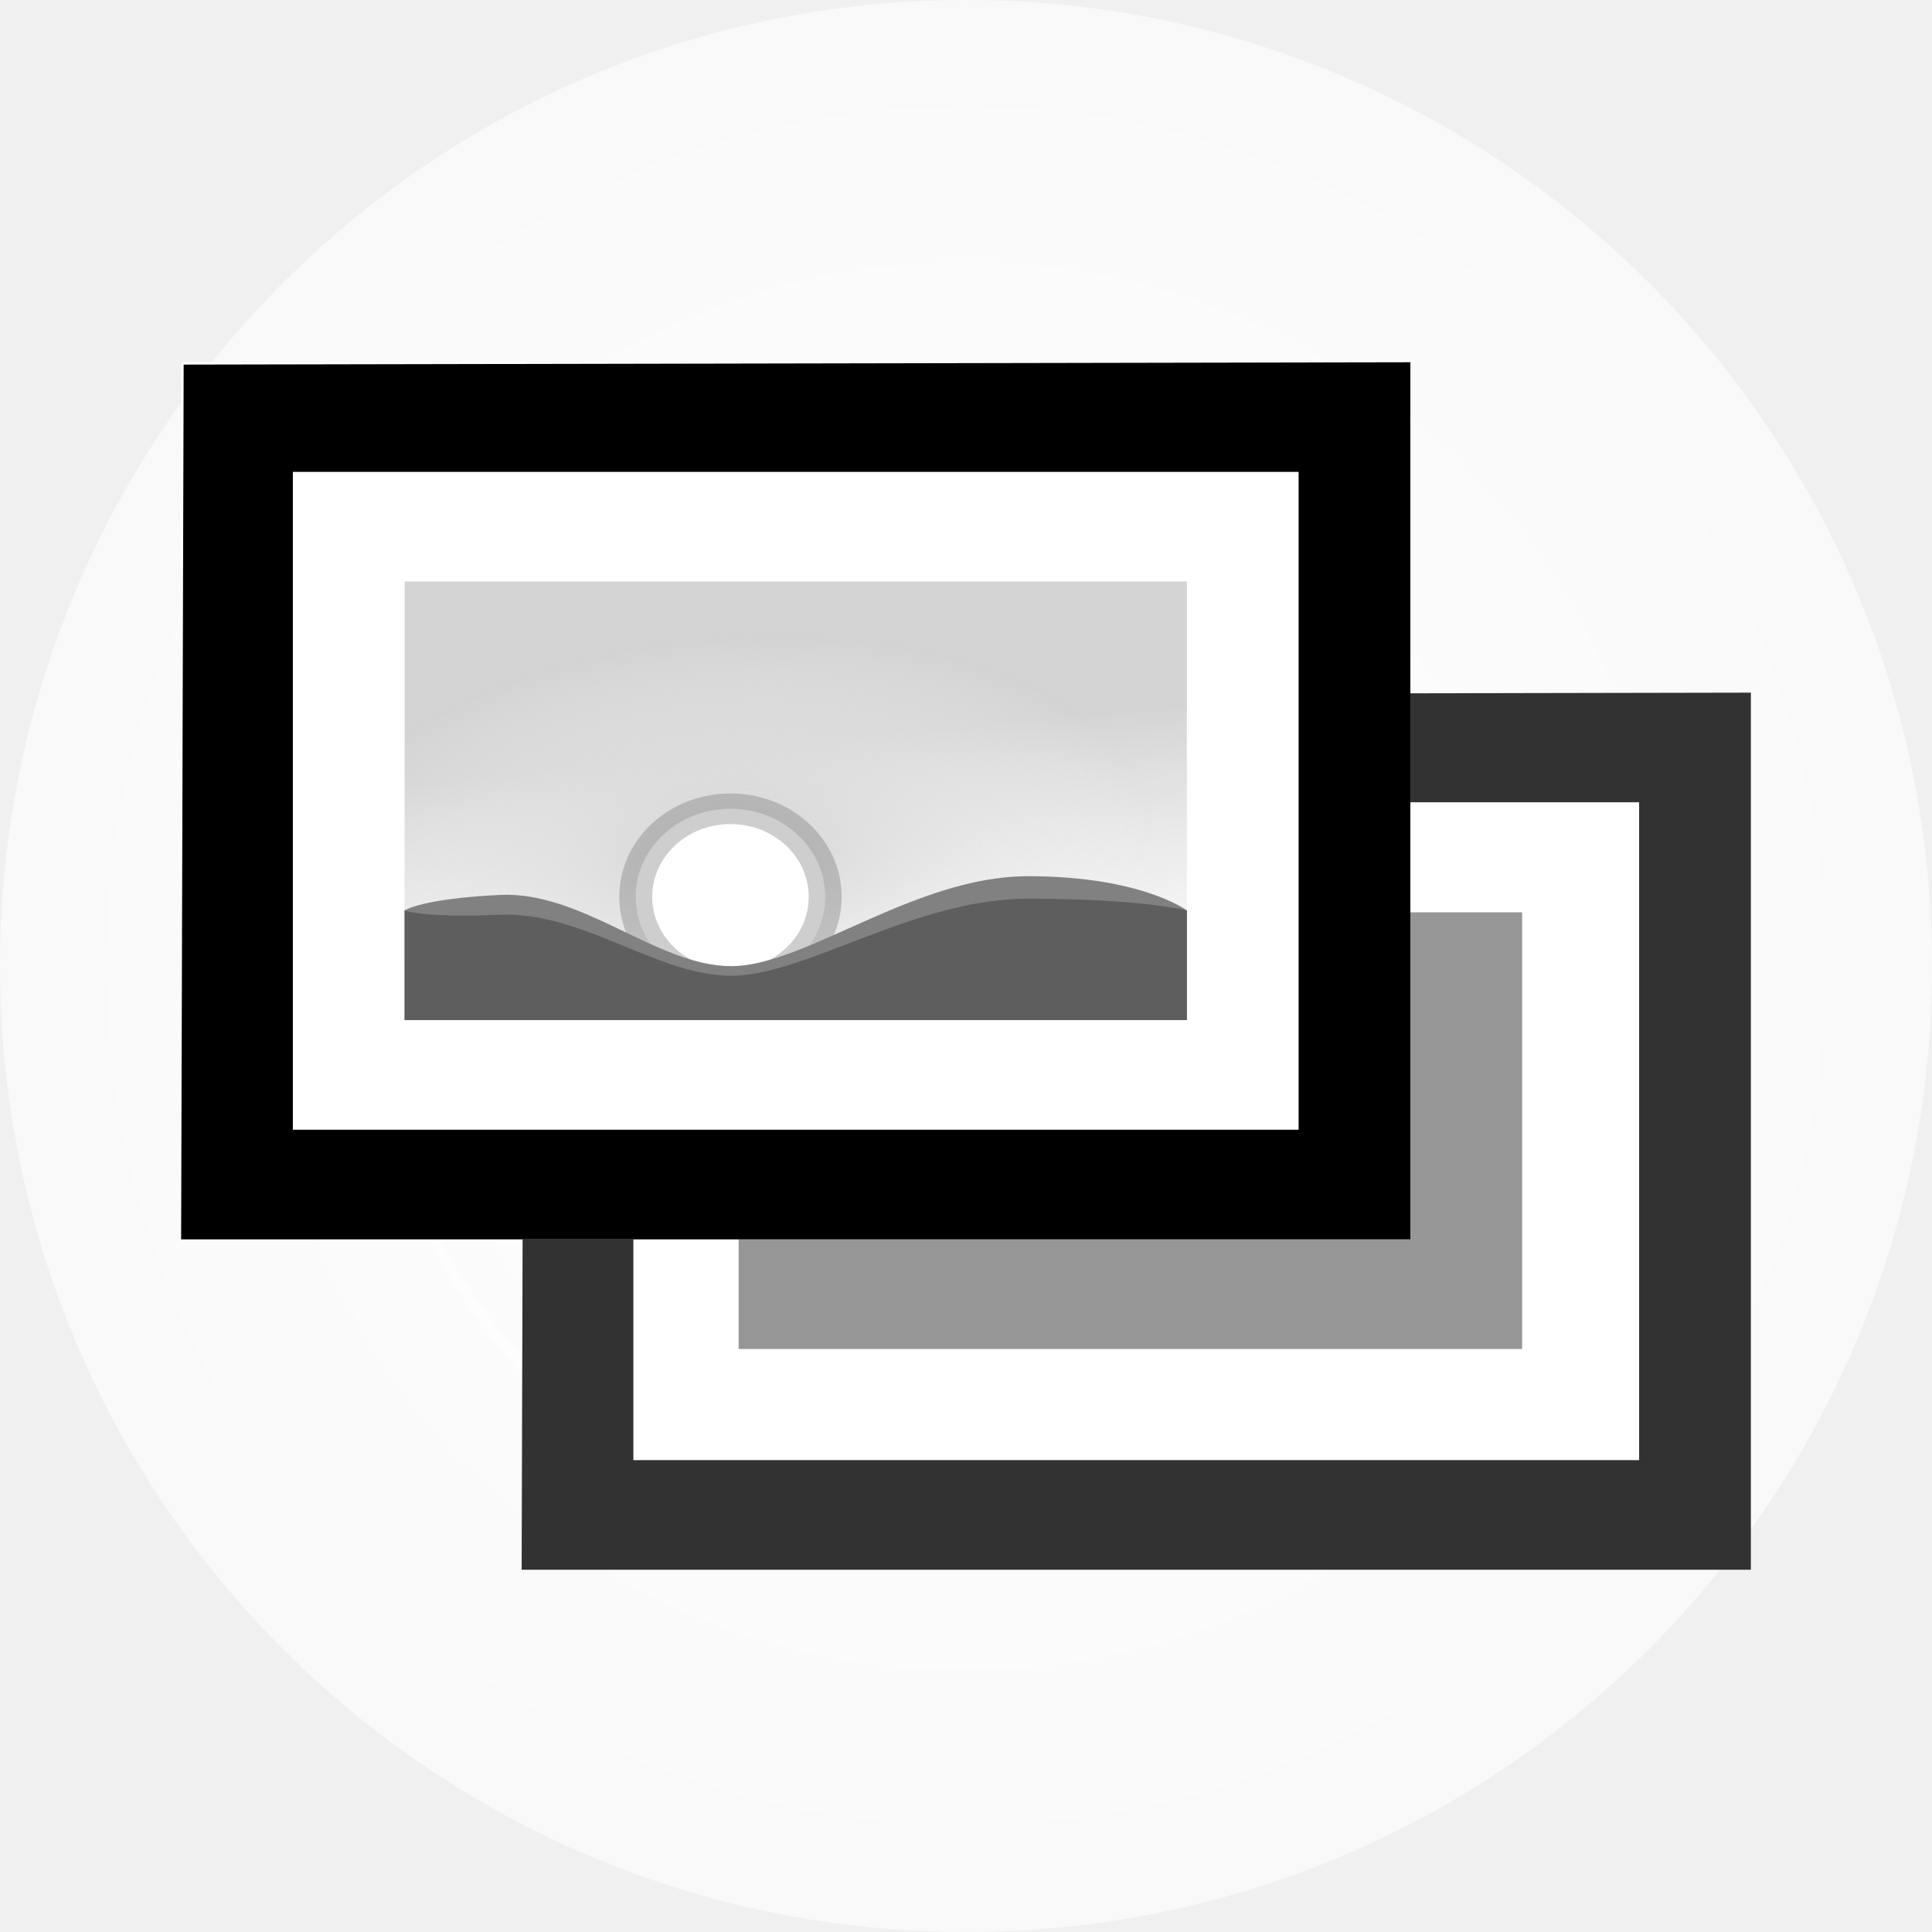
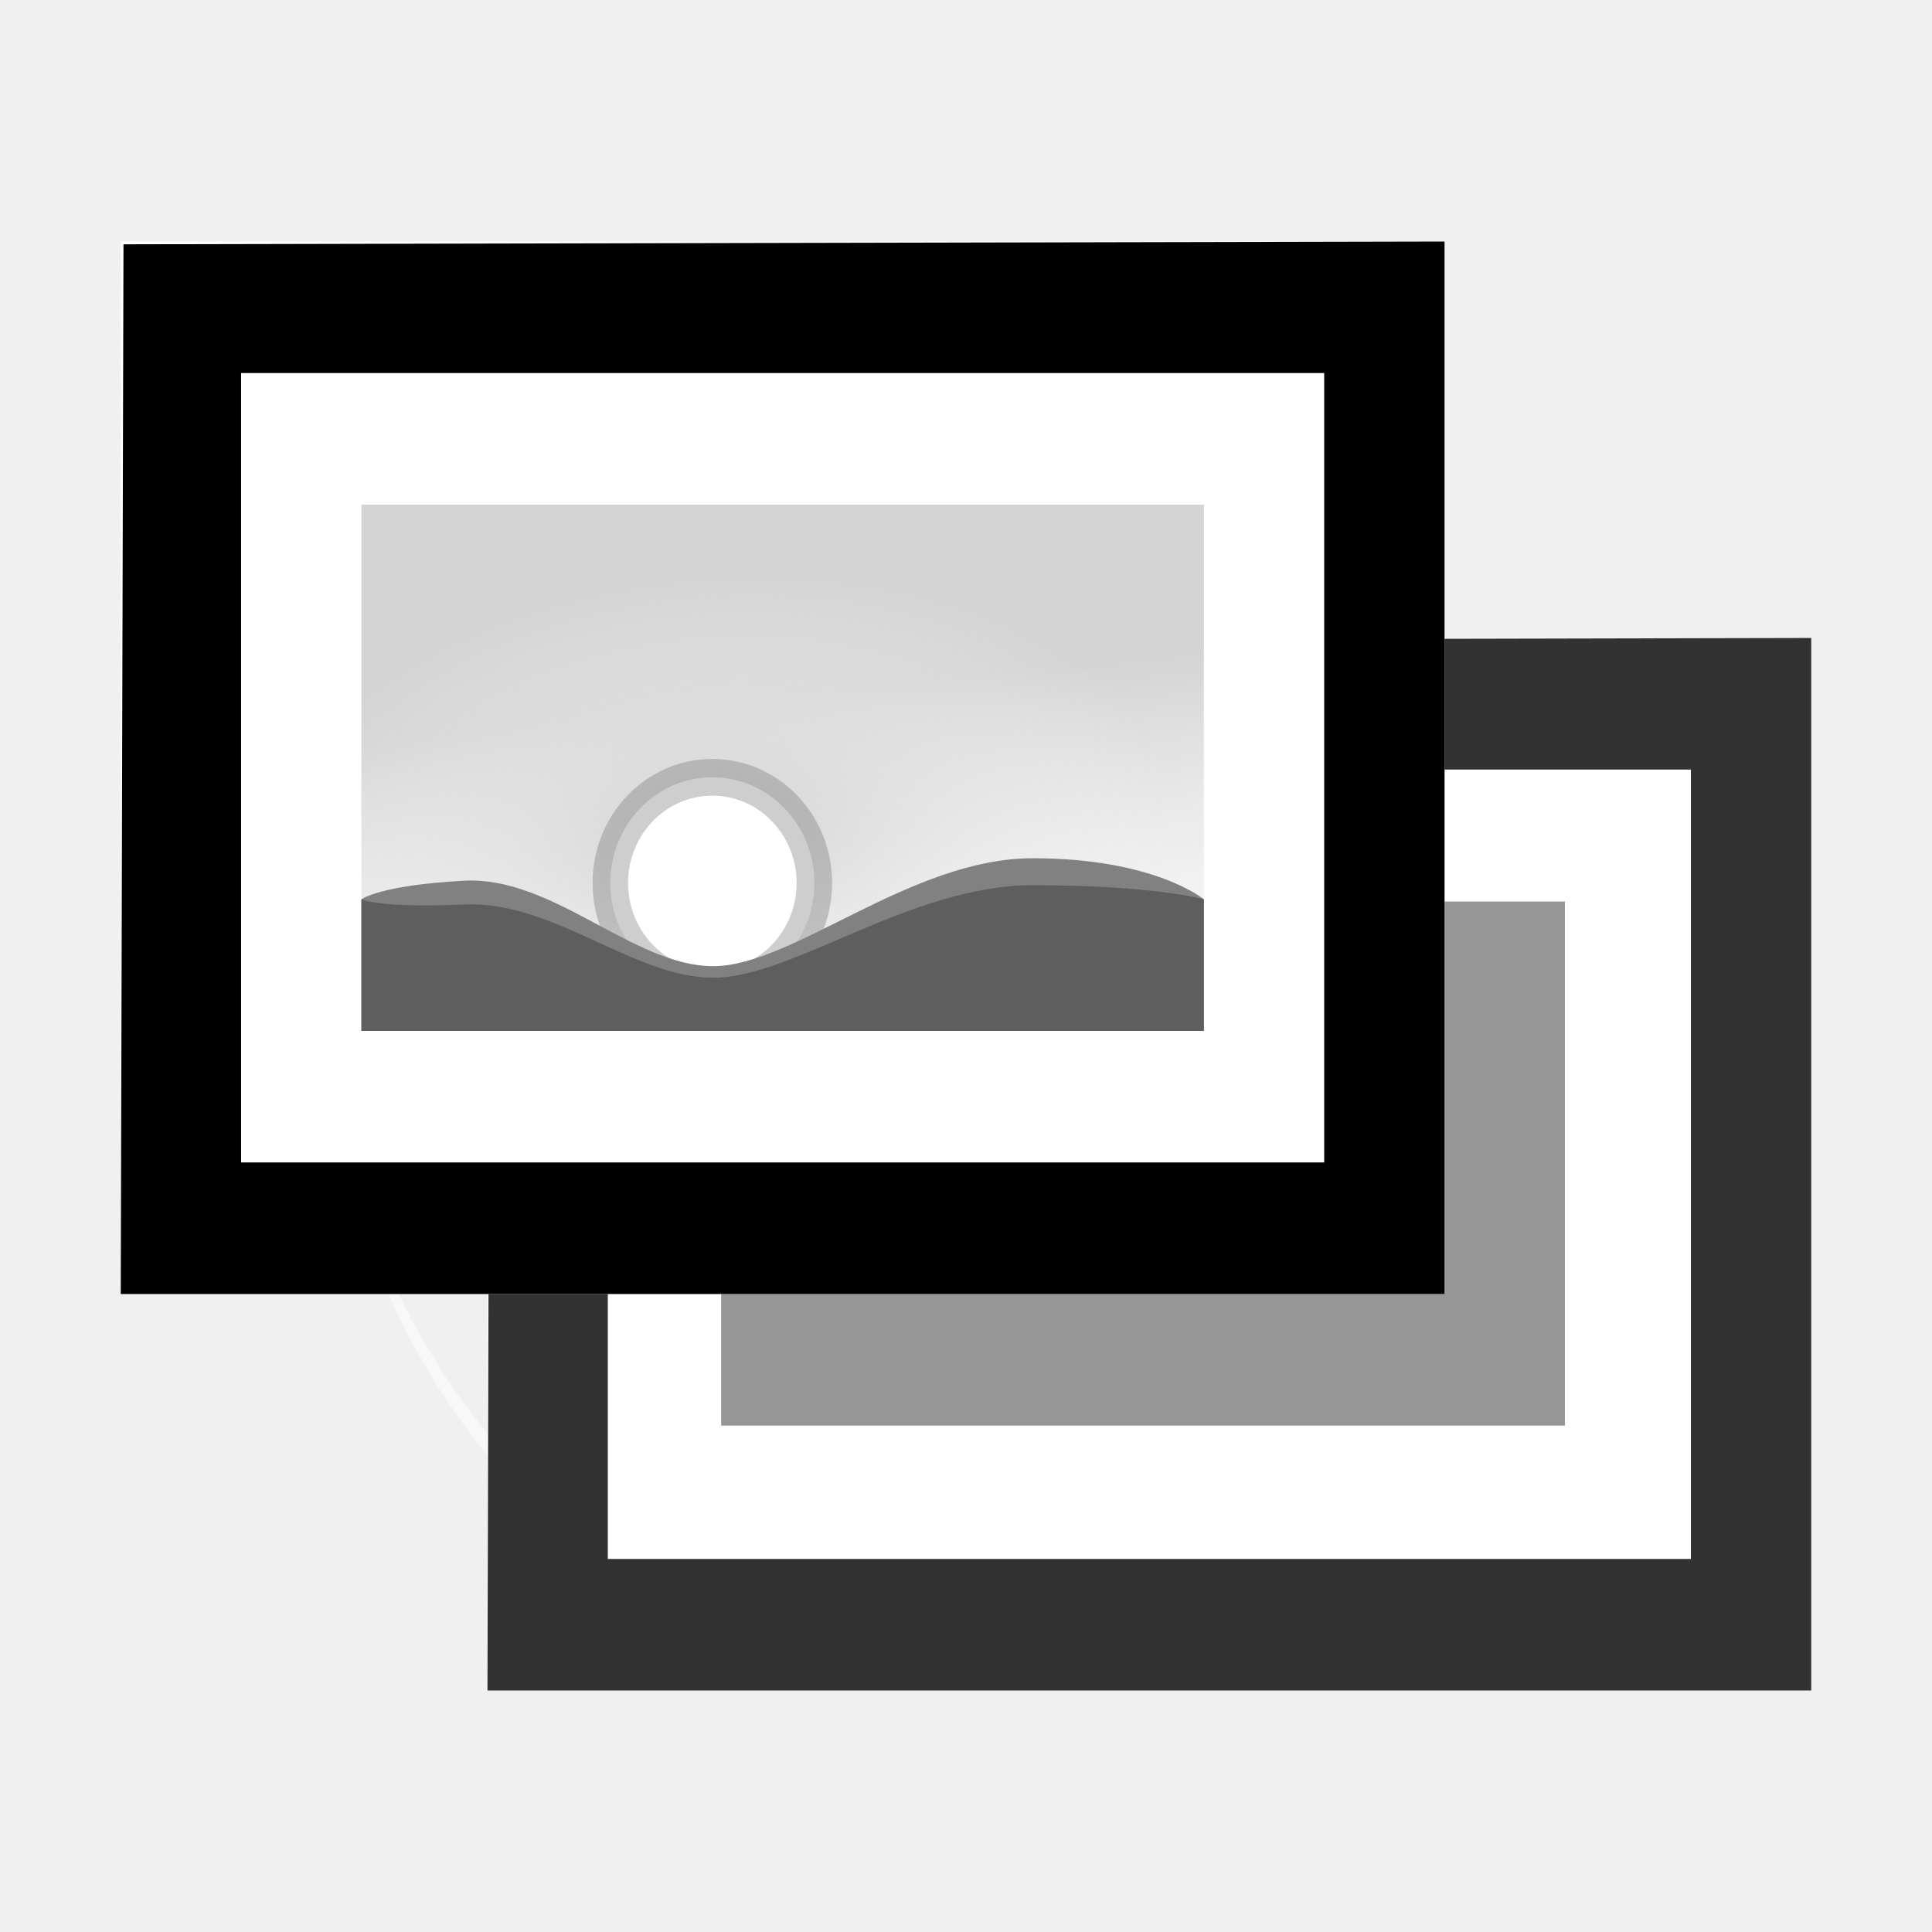
<svg xmlns="http://www.w3.org/2000/svg" xmlns:xlink="http://www.w3.org/1999/xlink" version="1.0" width="48" height="48" id="svg2">
  <defs id="defs4">
    <linearGradient id="linearGradient3810">
      <stop style="stop-color:#ffffff;stop-opacity:1;" offset="0" id="stop3812" />
      <stop style="stop-color:#ffffff;stop-opacity:0.588;" offset="1" id="stop3814" />
    </linearGradient>
    <linearGradient id="linearGradient3796">
      <stop style="stop-color:#ffffff;stop-opacity:1;" offset="0" id="stop3798" />
      <stop style="stop-color:#ffffff;stop-opacity:0.6;" offset="1" id="stop3800" />
    </linearGradient>
    <linearGradient x1="11.64" y1="4.078" x2="11.64" y2="17.924" id="linearGradient3972" gradientUnits="userSpaceOnUse">
      <stop id="stop3974" style="stop-color:#323232;stop-opacity:1" offset="0" />
      <stop id="stop3976" style="stop-color:#787878;stop-opacity:1" offset="1" />
    </linearGradient>
    <linearGradient x1="11.64" y1="4.078" x2="11.64" y2="17.924" id="linearGradient2862" xlink:href="#linearGradient3972" gradientUnits="userSpaceOnUse" gradientTransform="matrix(4,0,0,4,4,-70)" />
    <clipPath id="clipPath3647">
      <path d="m -100,-74 0,96 96,0 0,-96 -96,0 z m 39.875,20.312 16.125,0 0,19.75 19.688,0 0,16.188 -19.688,0 0,19.438 -16.125,0 0,-19.438 -19.562,0 0,-16.188 19.562,0 0,-19.75 z" id="path3649" style="opacity:0.3;color:#000000;fill:#ff0000;fill-opacity:1;fill-rule:nonzero;stroke:none;stroke-width:4;marker:none;visibility:visible;display:inline;overflow:visible;enable-background:accumulate" />
    </clipPath>
    <filter color-interpolation-filters="sRGB" id="filter3651">
      <feGaussianBlur id="feGaussianBlur3653" stdDeviation="0.831" />
    </filter>
    <clipPath id="clipPath3266">
      <path d="M 0,0 0,96 96,96 96,0 0,0 z m 12,6 72,0 c 3.324,0 6,2.676 6,6 l 0,72 c 0,3.324 -2.676,6 -6,6 L 12,90 C 8.676,90 6,87.324 6,84 L 6,12 C 6,8.676 8.676,6 12,6 z" id="path3268" style="opacity:0.3;color:#000000;fill:#ff0000;fill-opacity:1;fill-rule:nonzero;stroke:none;stroke-width:4;marker:none;visibility:visible;display:inline;overflow:visible;enable-background:accumulate" />
    </clipPath>
    <linearGradient x1="32.251" y1="6.132" x2="32.251" y2="90.239" id="linearGradient3101" xlink:href="#ButtonShadow-0" gradientUnits="userSpaceOnUse" gradientTransform="matrix(1.02381,0,0,1.011905,-1.142857,-98.07143)" />
    <linearGradient x1="45.448" y1="92.54" x2="45.448" y2="7.017" id="ButtonShadow-0" gradientUnits="userSpaceOnUse" gradientTransform="matrix(1.005865,0,0,0.994169,100,0)">
      <stop id="stop3750-8" style="stop-color:#000000;stop-opacity:1" offset="0" />
      <stop id="stop3752-5" style="stop-color:#000000;stop-opacity:0.588" offset="1" />
    </linearGradient>
    <linearGradient x1="32.251" y1="6.132" x2="32.251" y2="90.239" id="linearGradient3780" xlink:href="#ButtonShadow-0" gradientUnits="userSpaceOnUse" gradientTransform="matrix(1.02381,0,0,1.011905,-1.142857,-98.07143)" />
    <linearGradient x1="32.251" y1="6.132" x2="32.251" y2="90.239" id="linearGradient3772" xlink:href="#ButtonShadow-0" gradientUnits="userSpaceOnUse" gradientTransform="matrix(1.02381,0,0,1.011905,-1.142857,-98.07143)" />
    <linearGradient x1="32.251" y1="6.132" x2="32.251" y2="90.239" id="linearGradient3725" xlink:href="#ButtonShadow-0" gradientUnits="userSpaceOnUse" gradientTransform="matrix(1.02381,0,0,1.011905,-1.142857,-98.07143)" />
    <linearGradient x1="48" y1="90" x2="48" y2="5.988" id="linearGradient3052" xlink:href="#ButtonColor-6" gradientUnits="userSpaceOnUse" />
    <linearGradient x1="10.32" y1="21" x2="10.32" y2="0.999" id="ButtonColor-6" gradientUnits="userSpaceOnUse">
      <stop id="stop3189-4" style="stop-color:#c8c8c8;stop-opacity:1" offset="0" />
      <stop id="stop3191-0" style="stop-color:#e6e6e6;stop-opacity:1" offset="1" />
    </linearGradient>
    <linearGradient x1="36.357" y1="6" x2="36.357" y2="63.893" id="linearGradient3188" xlink:href="#linearGradient3737" gradientUnits="userSpaceOnUse" />
    <linearGradient id="linearGradient3737">
      <stop id="stop3739" style="stop-color:#ffffff;stop-opacity:1" offset="0" />
      <stop id="stop3741" style="stop-color:#ffffff;stop-opacity:0" offset="1" />
    </linearGradient>
    <radialGradient cx="48" cy="90.172" r="42" fx="48" fy="90.172" id="radialGradient3619" xlink:href="#linearGradient3737" gradientUnits="userSpaceOnUse" gradientTransform="matrix(1.157313,0,0,0.9959077,-7.551021,0.1971319)" />
    <linearGradient x1="32.251" y1="6.132" x2="32.251" y2="90.239" id="linearGradient4256" xlink:href="#ButtonShadow-0" gradientUnits="userSpaceOnUse" gradientTransform="translate(0,-97)" />
    <linearGradient xlink:href="#linearGradient3972" id="linearGradient3027" gradientUnits="userSpaceOnUse" gradientTransform="matrix(4,0,0,4,4,-70)" x1="11.64" y1="4.078" x2="11.64" y2="17.924" />
    <radialGradient xlink:href="#linearGradient3887" id="radialGradient3893" cx="63.458" cy="58.983" fx="63.458" fy="58.983" r="45.966" gradientUnits="userSpaceOnUse" />
    <linearGradient id="linearGradient3887">
      <stop style="stop-color:#fafafa;stop-opacity:1;" offset="0" id="stop3889" />
      <stop style="stop-color:#dcdcdc;stop-opacity:0.197;" offset="1" id="stop3891" />
    </linearGradient>
    <radialGradient r="45.966" fy="58.983" fx="63.458" cy="58.983" cx="63.458" gradientUnits="userSpaceOnUse" id="radialGradient3961" xlink:href="#linearGradient3887" />
    <radialGradient xlink:href="#linearGradient3887-5" id="radialGradient4065" cx="48" cy="48" fx="48" fy="48" r="47.797" gradientTransform="matrix(1,0,0,1.008511,0,-0.4085112)" gradientUnits="userSpaceOnUse" />
    <linearGradient id="linearGradient3887-5">
      <stop style="stop-color:#fafafa;stop-opacity:1;" offset="0" id="stop3889-4" />
      <stop style="stop-color:#dcdcdc;stop-opacity:0.197;" offset="1" id="stop3891-9" />
    </linearGradient>
    <radialGradient r="47.797" fy="48" fx="48" cy="48" cx="48" gradientTransform="matrix(1,0,0,1.008511,0,-0.4085112)" gradientUnits="userSpaceOnUse" id="radialGradient4446" xlink:href="#linearGradient3887-5" />
    <radialGradient xlink:href="#linearGradient3796" id="radialGradient3802" cx="18" cy="12" fx="18" fy="12" r="36" gradientUnits="userSpaceOnUse" />
    <radialGradient xlink:href="#linearGradient3810" id="radialGradient3816" cx="54" cy="48" fx="54" fy="48" r="36" gradientUnits="userSpaceOnUse" />
    <clipPath id="clipPath2986">
      <path d="m -100,-74 0,96 96,0 0,-96 -96,0 z m 48,16 c 17.673,0 32,14.327 32,32 0,17.673 -14.327,32 -32,32 -17.673,0 -32,-14.327 -32,-32 0,-17.673 14.327,-32 32,-32 z m 0,8 c -13.255,0 -24,10.745 -24,24 0,13.255 10.745,24 24,24 13.255,0 24,-10.745 24,-24 0,-13.255 -10.745,-24 -24,-24 z m 0,4 c 2.216,0 4,1.784 4,4 l 0,9 7.875,-4.5 c 1.919,-1.108 4.392,-0.419 5.5,1.5 1.108,1.919 0.419,4.392 -1.5,5.5 l -7.75,4.5 7.75,4.5 c 1.919,1.108 2.608,3.581 1.5,5.5 -1.108,1.919 -3.581,2.608 -5.5,1.5 L -48,-19 l 0,9 c 0,2.216 -1.784,4 -4,4 -2.216,0 -4,-1.784 -4,-4 l 0,-9 -7.875,4.5 c -1.919,1.108 -4.392,0.419 -5.5,-1.5 -1.108,-1.919 -0.419,-4.392 1.5,-5.5 l 7.75,-4.5 -7.75,-4.5 c -1.919,-1.108 -2.608,-3.581 -1.5,-5.5 1.108,-1.919 3.581,-2.608 5.5,-1.5 l 7.875,4.5 0,-9 c 0,-2.216 1.784,-4 4,-4 z" id="path2988" style="opacity:0.3;color:#000000;fill:#ff0000;fill-opacity:1;fill-rule:nonzero;stroke:none;stroke-width:4;marker:none;visibility:visible;display:inline;overflow:visible;enable-background:accumulate" />
    </clipPath>
    <filter color-interpolation-filters="sRGB" id="filter3762">
      <feGaussianBlur id="feGaussianBlur3764" stdDeviation="0.96" />
    </filter>
    <filter color-interpolation-filters="sRGB" id="filter3986">
      <feGaussianBlur id="feGaussianBlur3988" stdDeviation="0.878" />
    </filter>
    <linearGradient xlink:href="#linearGradient6641-7-7" id="linearGradient3083" gradientUnits="userSpaceOnUse" gradientTransform="matrix(1.632888,0,0,1.813022,113.2904,35.8092)" x1="-98.808" y1="22.063" x2="-99.462" y2="15.159" />
    <linearGradient id="linearGradient6641-7-7">
      <stop style="stop-color:#f0f0f0;stop-opacity:0.646;" offset="0" id="stop6643-4-2" />
      <stop style="stop-color:#d0d0d0;stop-opacity:1;" offset="1" id="stop6645-8-8" />
    </linearGradient>
    <radialGradient xlink:href="#linearGradient6641-3" id="radialGradient3085" gradientUnits="userSpaceOnUse" gradientTransform="matrix(1.375777,-0.1262372,0.08491467,0.7260876,86.41483,41.04832)" cx="-99.423" cy="21.301" fx="-99.423" fy="21.301" r="16.5" />
    <linearGradient id="linearGradient6641-3">
      <stop style="stop-color:#d2d2d2;stop-opacity:1;" offset="0" id="stop6643-0" />
      <stop style="stop-color:#fafafa;stop-opacity:0.078;" offset="1" id="stop6645-2" />
    </linearGradient>
  </defs>
-   <path style="fill:url(#radialGradient3816);fill-opacity:1;stroke:none" id="path3808" d="m 90,48 a 36,36 0 1 1 -72,0 36,36 0 1 1 72,0 z" transform="matrix(0.6666667,0,0,0.6666667,-12,-7.999999)" />
-   <g id="g3068" transform="matrix(0.462729,0,0,0.4539901,1.65591,3.514319)">
+   <g id="g3068" transform="matrix(0.4983235,0,0,0.5447881,-0.06286636,-0.5828171)">
    <path d="m 60.413,29.249 -16.25,18.875 -8,-7.25 -7.75,8.375 0.469,0.469 7.281,-7.844 8,7.25 16.25,-18.875 7.312,7.875 0.438,-0.5 -7.75,-8.375 z m -44.125,16.375 c -0.003,0.166 0,0.333 0,0.5 0,17.664 14.336,32 32,32 17.664,0 32,-14.336 32,-32 0,-0.167 0.003,-0.334 0,-0.5 -0.267,17.434 -14.503,31.5 -32,31.5 -17.497,0 -31.733,-14.066 -32,-31.5 z" id="path3910" style="opacity:0.5;fill:#ffffff;fill-opacity:1;stroke:none" />
    <rect y="30.164" x="24.429" height="48" width="66" id="rect7198-2" style="color:#000000;fill:#ffffff;fill-opacity:1;fill-rule:nonzero;stroke:none;marker:none;visibility:visible;display:inline;overflow:visible;enable-background:accumulate" />
    <path style="font-size:medium;font-style:normal;font-variant:normal;font-weight:normal;font-stretch:normal;text-indent:0;text-align:start;text-decoration:none;line-height:normal;letter-spacing:normal;word-spacing:normal;text-transform:none;direction:ltr;block-progression:tb;writing-mode:lr-tb;text-anchor:start;baseline-shift:baseline;color:#000000;fill:#323232;fill-opacity:1;fill-rule:nonzero;stroke:none;stroke-width:2;marker:none;visibility:visible;display:inline;overflow:visible;enable-background:new;font-family:Sans;-inkscape-font-specification:Sans" id="rect6307-7" d="m 24.565,30.292 -0.136,47.872 66,0 0,-48 z m 5.864,5.872 54,0 0,36 -54,0 z" />
    <rect y="42.185" x="36.08" height="23.898" width="42.067" id="rect7267" style="color:#000000;fill:#969696;fill-opacity:1;fill-rule:nonzero;stroke:none;marker:none;visibility:visible;display:inline;overflow:visible;enable-background:accumulate" />
    <g transform="translate(84.14634,-29.91674)" id="g7269">
      <rect style="color:#000000;fill:#ffffff;fill-opacity:1;fill-rule:nonzero;stroke:none;marker:none;visibility:visible;display:inline;overflow:visible;enable-background:accumulate" id="rect7198" width="66" height="48" x="-78" y="42" />
      <path d="M -77.864,42.128 -78,90 l 66,0 0,-48 z M -72,48 l 54,0 0,36 -54,0 z" id="rect6307" style="font-size:medium;font-style:normal;font-variant:normal;font-weight:normal;font-stretch:normal;text-indent:0;text-align:start;text-decoration:none;line-height:normal;letter-spacing:normal;word-spacing:normal;text-transform:none;direction:ltr;block-progression:tb;writing-mode:lr-tb;text-anchor:start;baseline-shift:baseline;color:#000000;fill:#000000;fill-opacity:1;fill-rule:nonzero;stroke:none;stroke-width:2;marker:none;visibility:visible;display:inline;overflow:visible;enable-background:new;font-family:Sans;-inkscape-font-specification:Sans" />
      <g id="g7260">
        <path style="fill:url(#linearGradient3083);fill-opacity:1" d="m -66,54 42,0 0,24 -42,0 z" id="path5587-6" />
        <path style="fill:url(#radialGradient3085);fill-opacity:1" d="m -66,54 42,0 0,24 -42,0 c 0,-8 0,-24 0,-24 z" id="path5587" />
        <path transform="matrix(1.768576,0,0,1.675698,131.067,99.80976)" d="m -98.659,-17.041 c 0,1.589 -1.288,2.876 -2.876,2.876 -1.589,0 -2.876,-1.288 -2.876,-2.876 0,-1.589 1.288,-2.876 2.876,-2.876 1.589,0 2.876,1.288 2.876,2.876 z" id="path5833" style="color:#000000;fill:#ffffff;fill-opacity:1;fill-rule:nonzero;stroke:#646464;stroke-opacity:0.314;marker:none;visibility:visible;display:inline;overflow:visible;enable-background:accumulate" />
        <path id="path5831" d="m -66,72 c 0,0 0.903,-0.644 5.12,-0.849 4.445,-0.216 8.434,3.897 12.417,3.897 3.983,0 9.84,-4.922 15.931,-4.922 C -26.44,70.126 -24,72 -24,72 l 0,6 -42,0 z" style="fill:#818181;fill-opacity:1;stroke:none" />
        <path id="path5831-2" d="m -66,72 c 0,0 0.903,0.411 5.12,0.235 4.445,-0.185 8.434,3.34 12.417,3.34 3.983,0 9.84,-4.219 15.931,-4.219 C -26.44,71.356 -24,72 -24,72 l 0,6 -42,0 z" style="fill:#5e5e5e;fill-opacity:1;stroke:none" />
      </g>
    </g>
  </g>
</svg>
